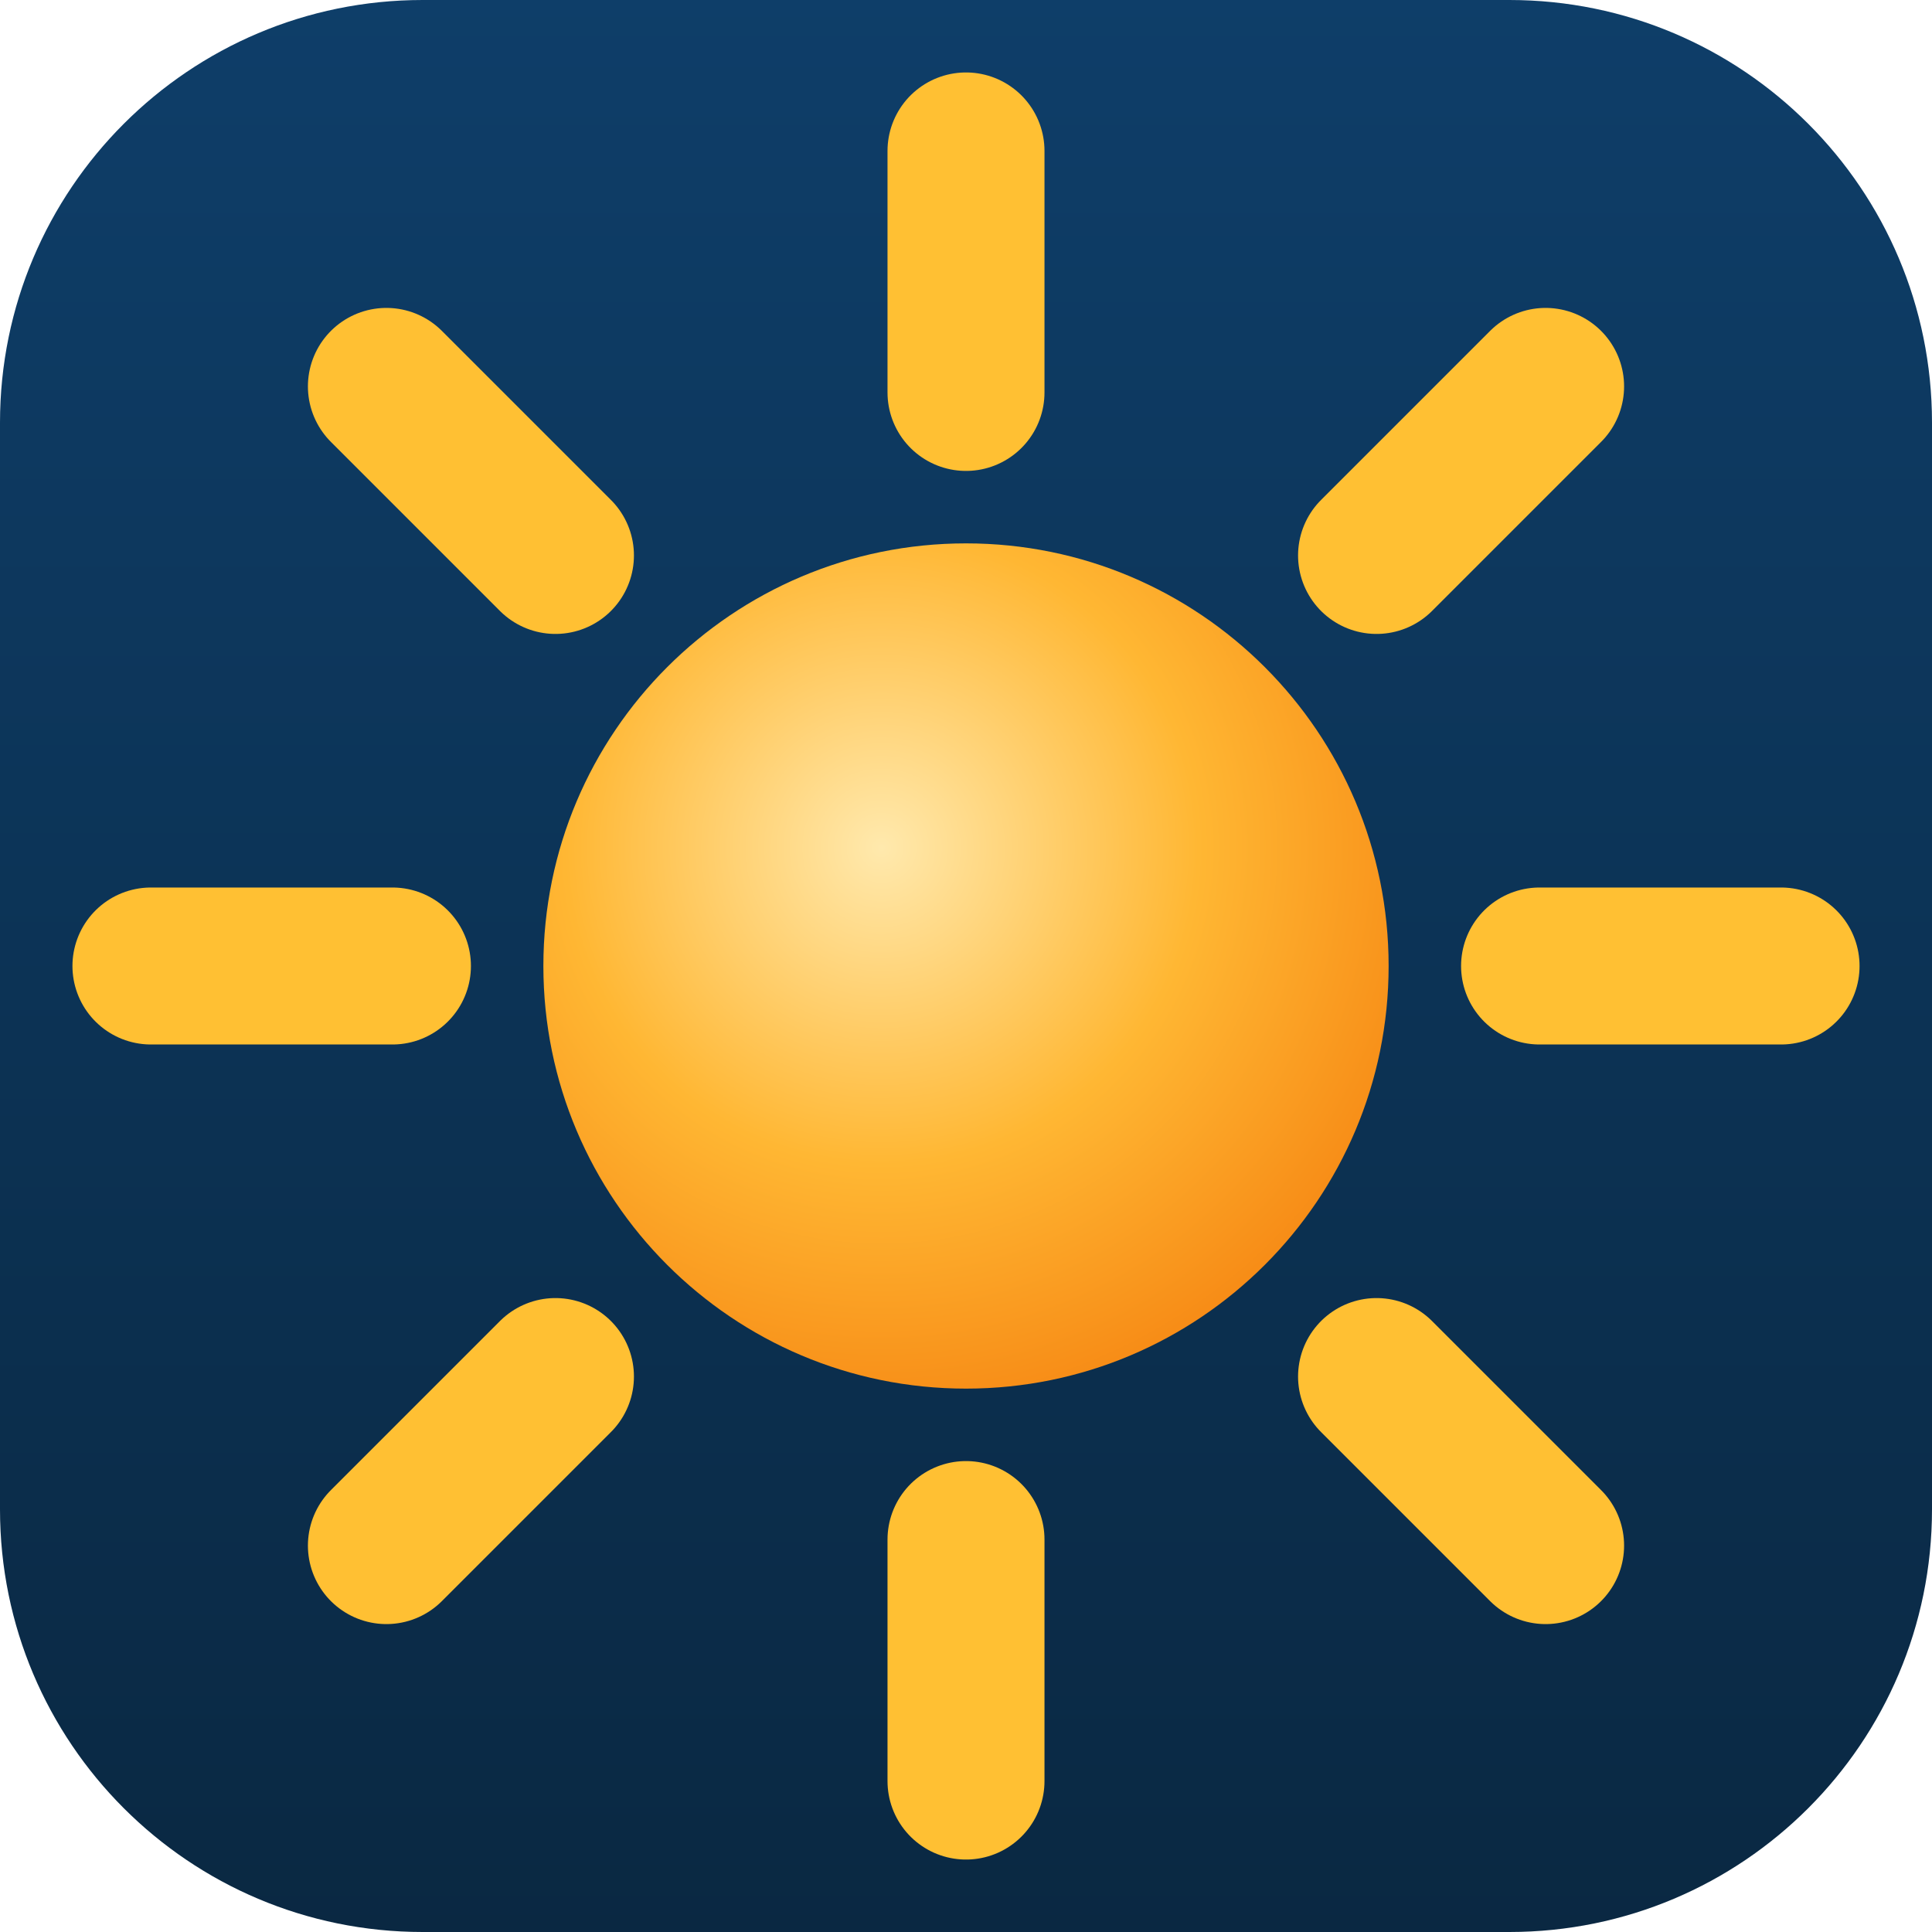
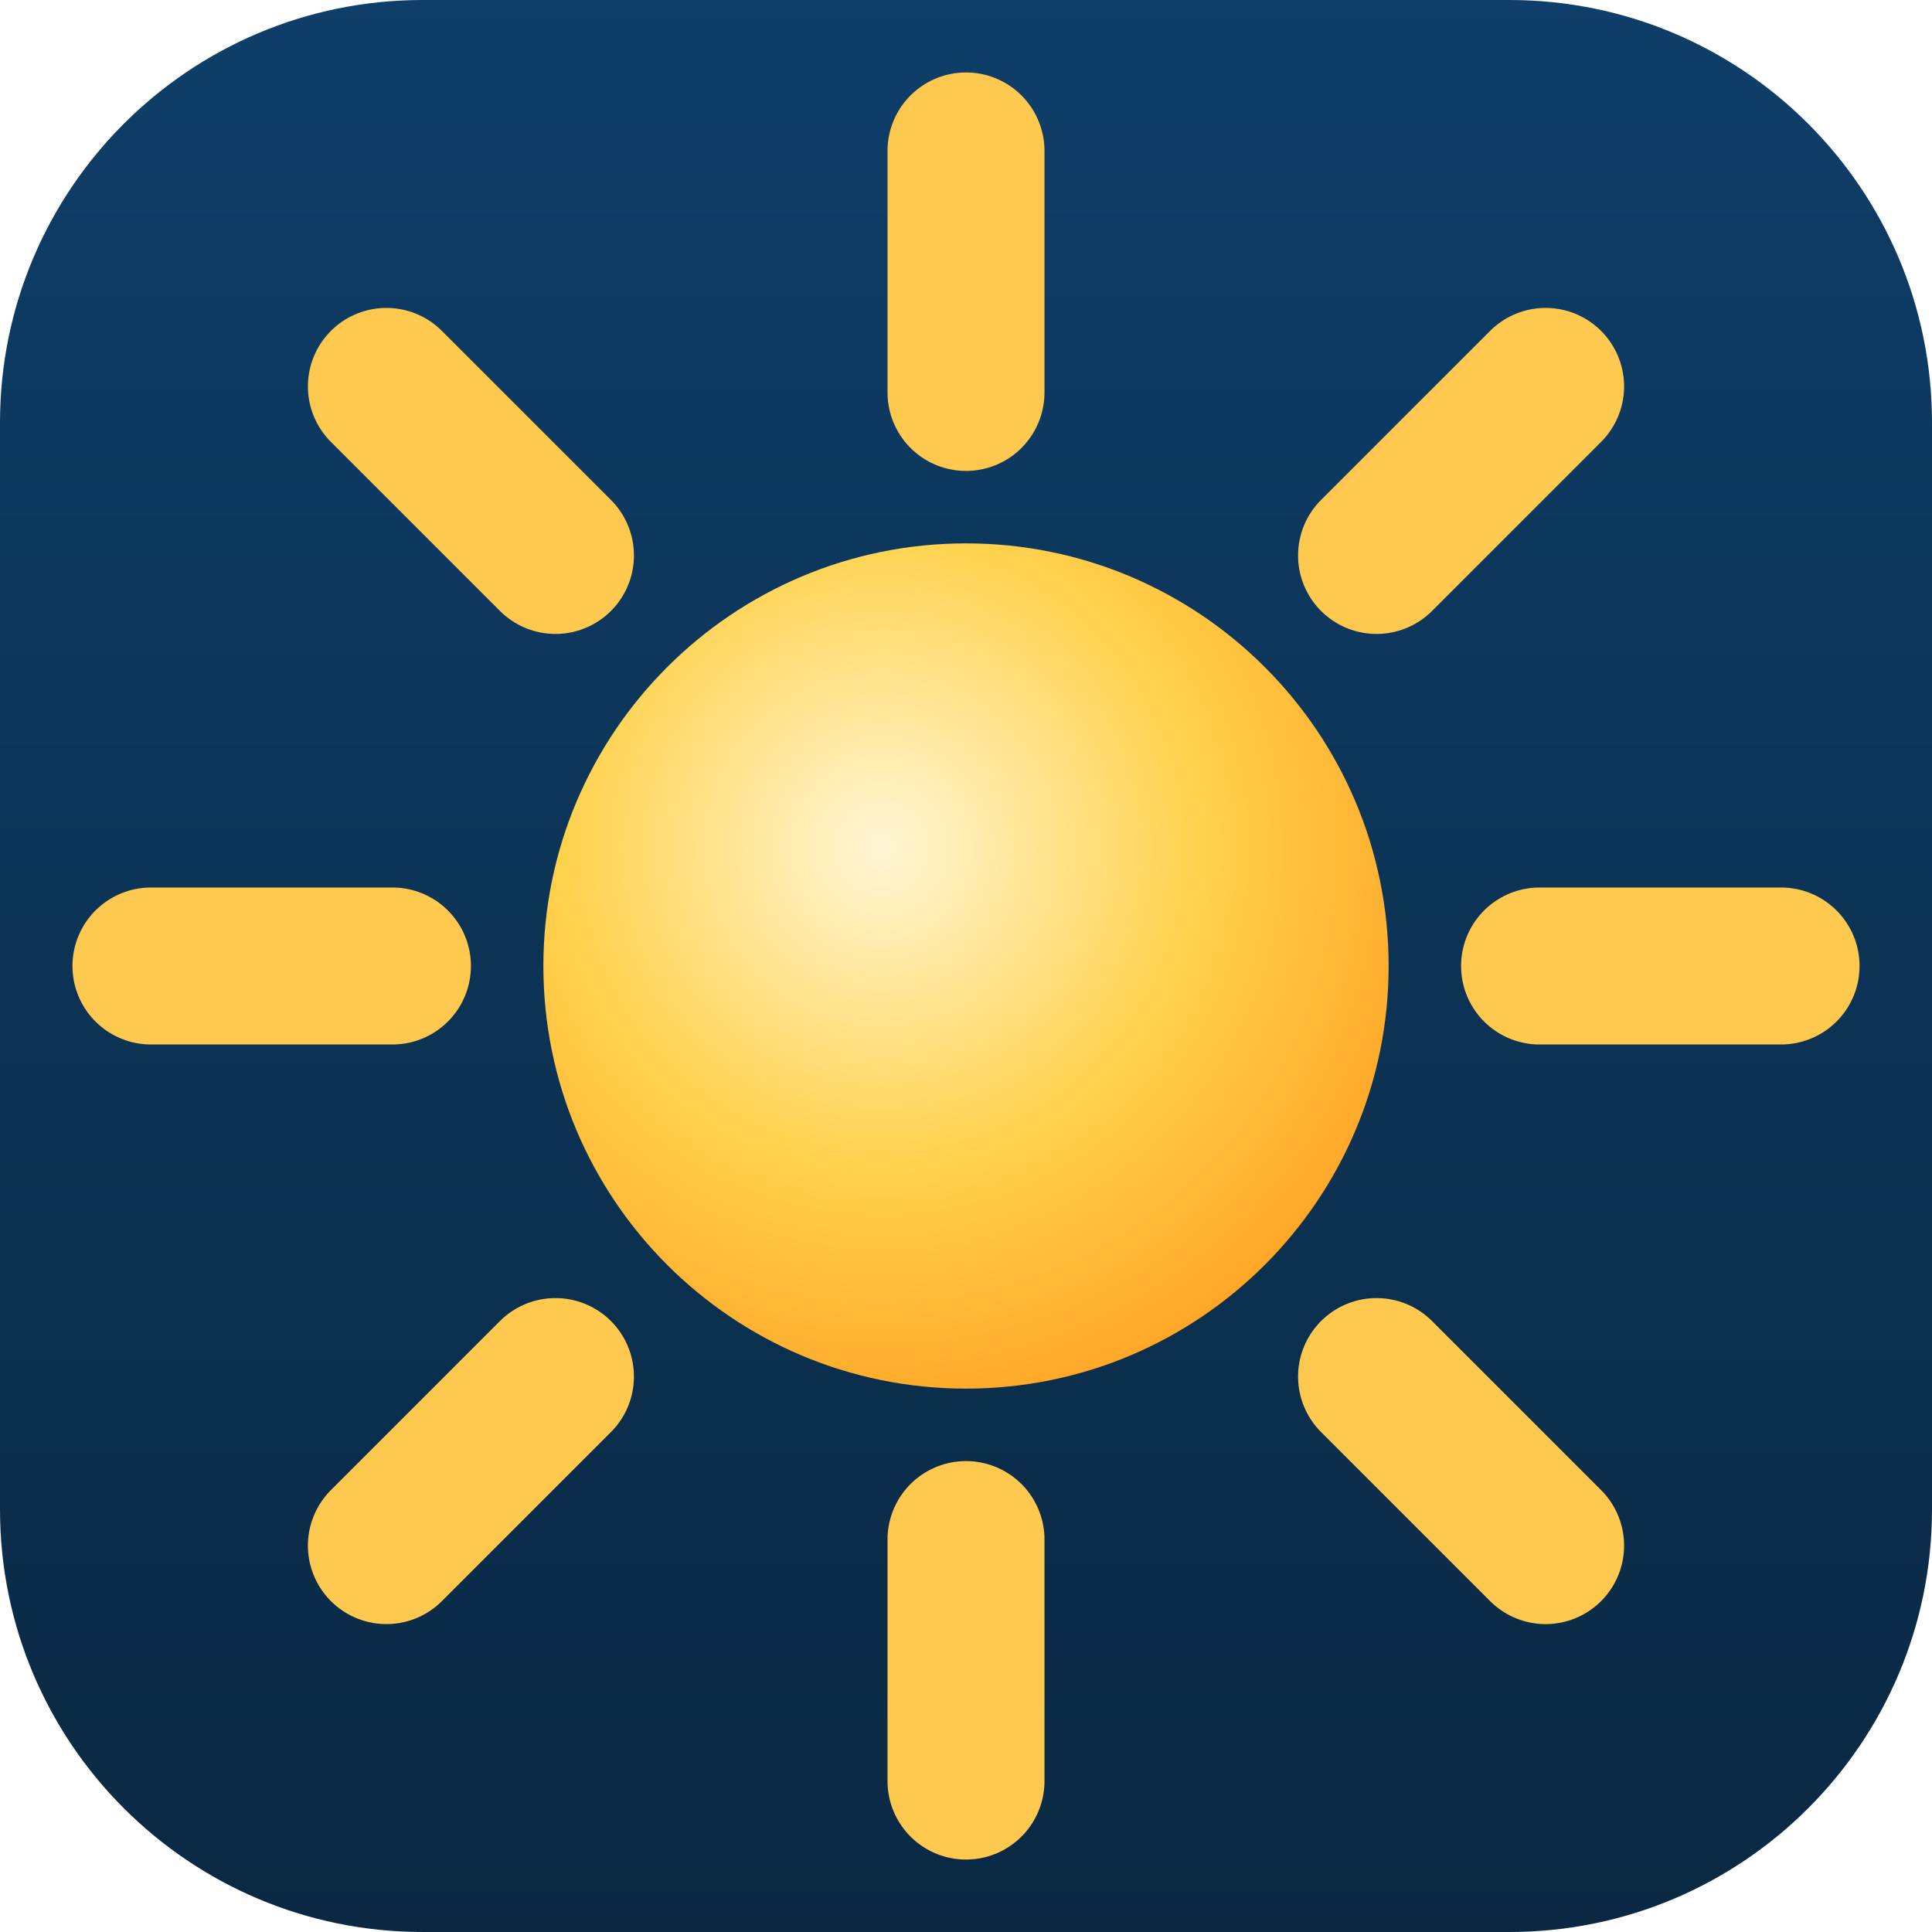
<svg xmlns="http://www.w3.org/2000/svg" viewBox="0 0 32 32">
  <defs>
    <linearGradient id="sky" x1="0" y1="0" x2="0" y2="1">
      <stop offset="0" stop-color="#0e3e69" />
      <stop offset="1" stop-color="#0a2842" />
    </linearGradient>
    <radialGradient id="sun" cx="0.4" cy="0.36" r="0.75">
-       <stop offset="0" stop-color="#ffe9ad" />
-       <stop offset="0.5" stop-color="#ffb733" />
-       <stop offset="1" stop-color="#f5810f" />
+       <stop offset="0" stop-color="#fff6d6" />
+       <stop offset="0.5" stop-color="#ffd24d" />
+       <stop offset="1" stop-color="#ff9c1e" />
    </radialGradient>
  </defs>
  <rect width="32" height="32" rx="7" fill="url(#sky)" />
-   <g stroke="#ffc033" stroke-width="2.6" stroke-linecap="round">
+   <g stroke="#ffc94f" stroke-width="2.6" stroke-linecap="round">
    <line x1="16" y1="2.5" x2="16" y2="6.5" />
    <line x1="16" y1="25.5" x2="16" y2="29.5" />
    <line x1="2.5" y1="16" x2="6.5" y2="16" />
    <line x1="25.5" y1="16" x2="29.5" y2="16" />
    <line x1="6.4" y1="6.4" x2="9.2" y2="9.2" />
    <line x1="22.8" y1="22.8" x2="25.6" y2="25.6" />
    <line x1="25.6" y1="6.4" x2="22.8" y2="9.2" />
    <line x1="9.2" y1="22.8" x2="6.4" y2="25.6" />
  </g>
  <circle cx="16" cy="16" r="7" fill="url(#sun)" />
</svg>
